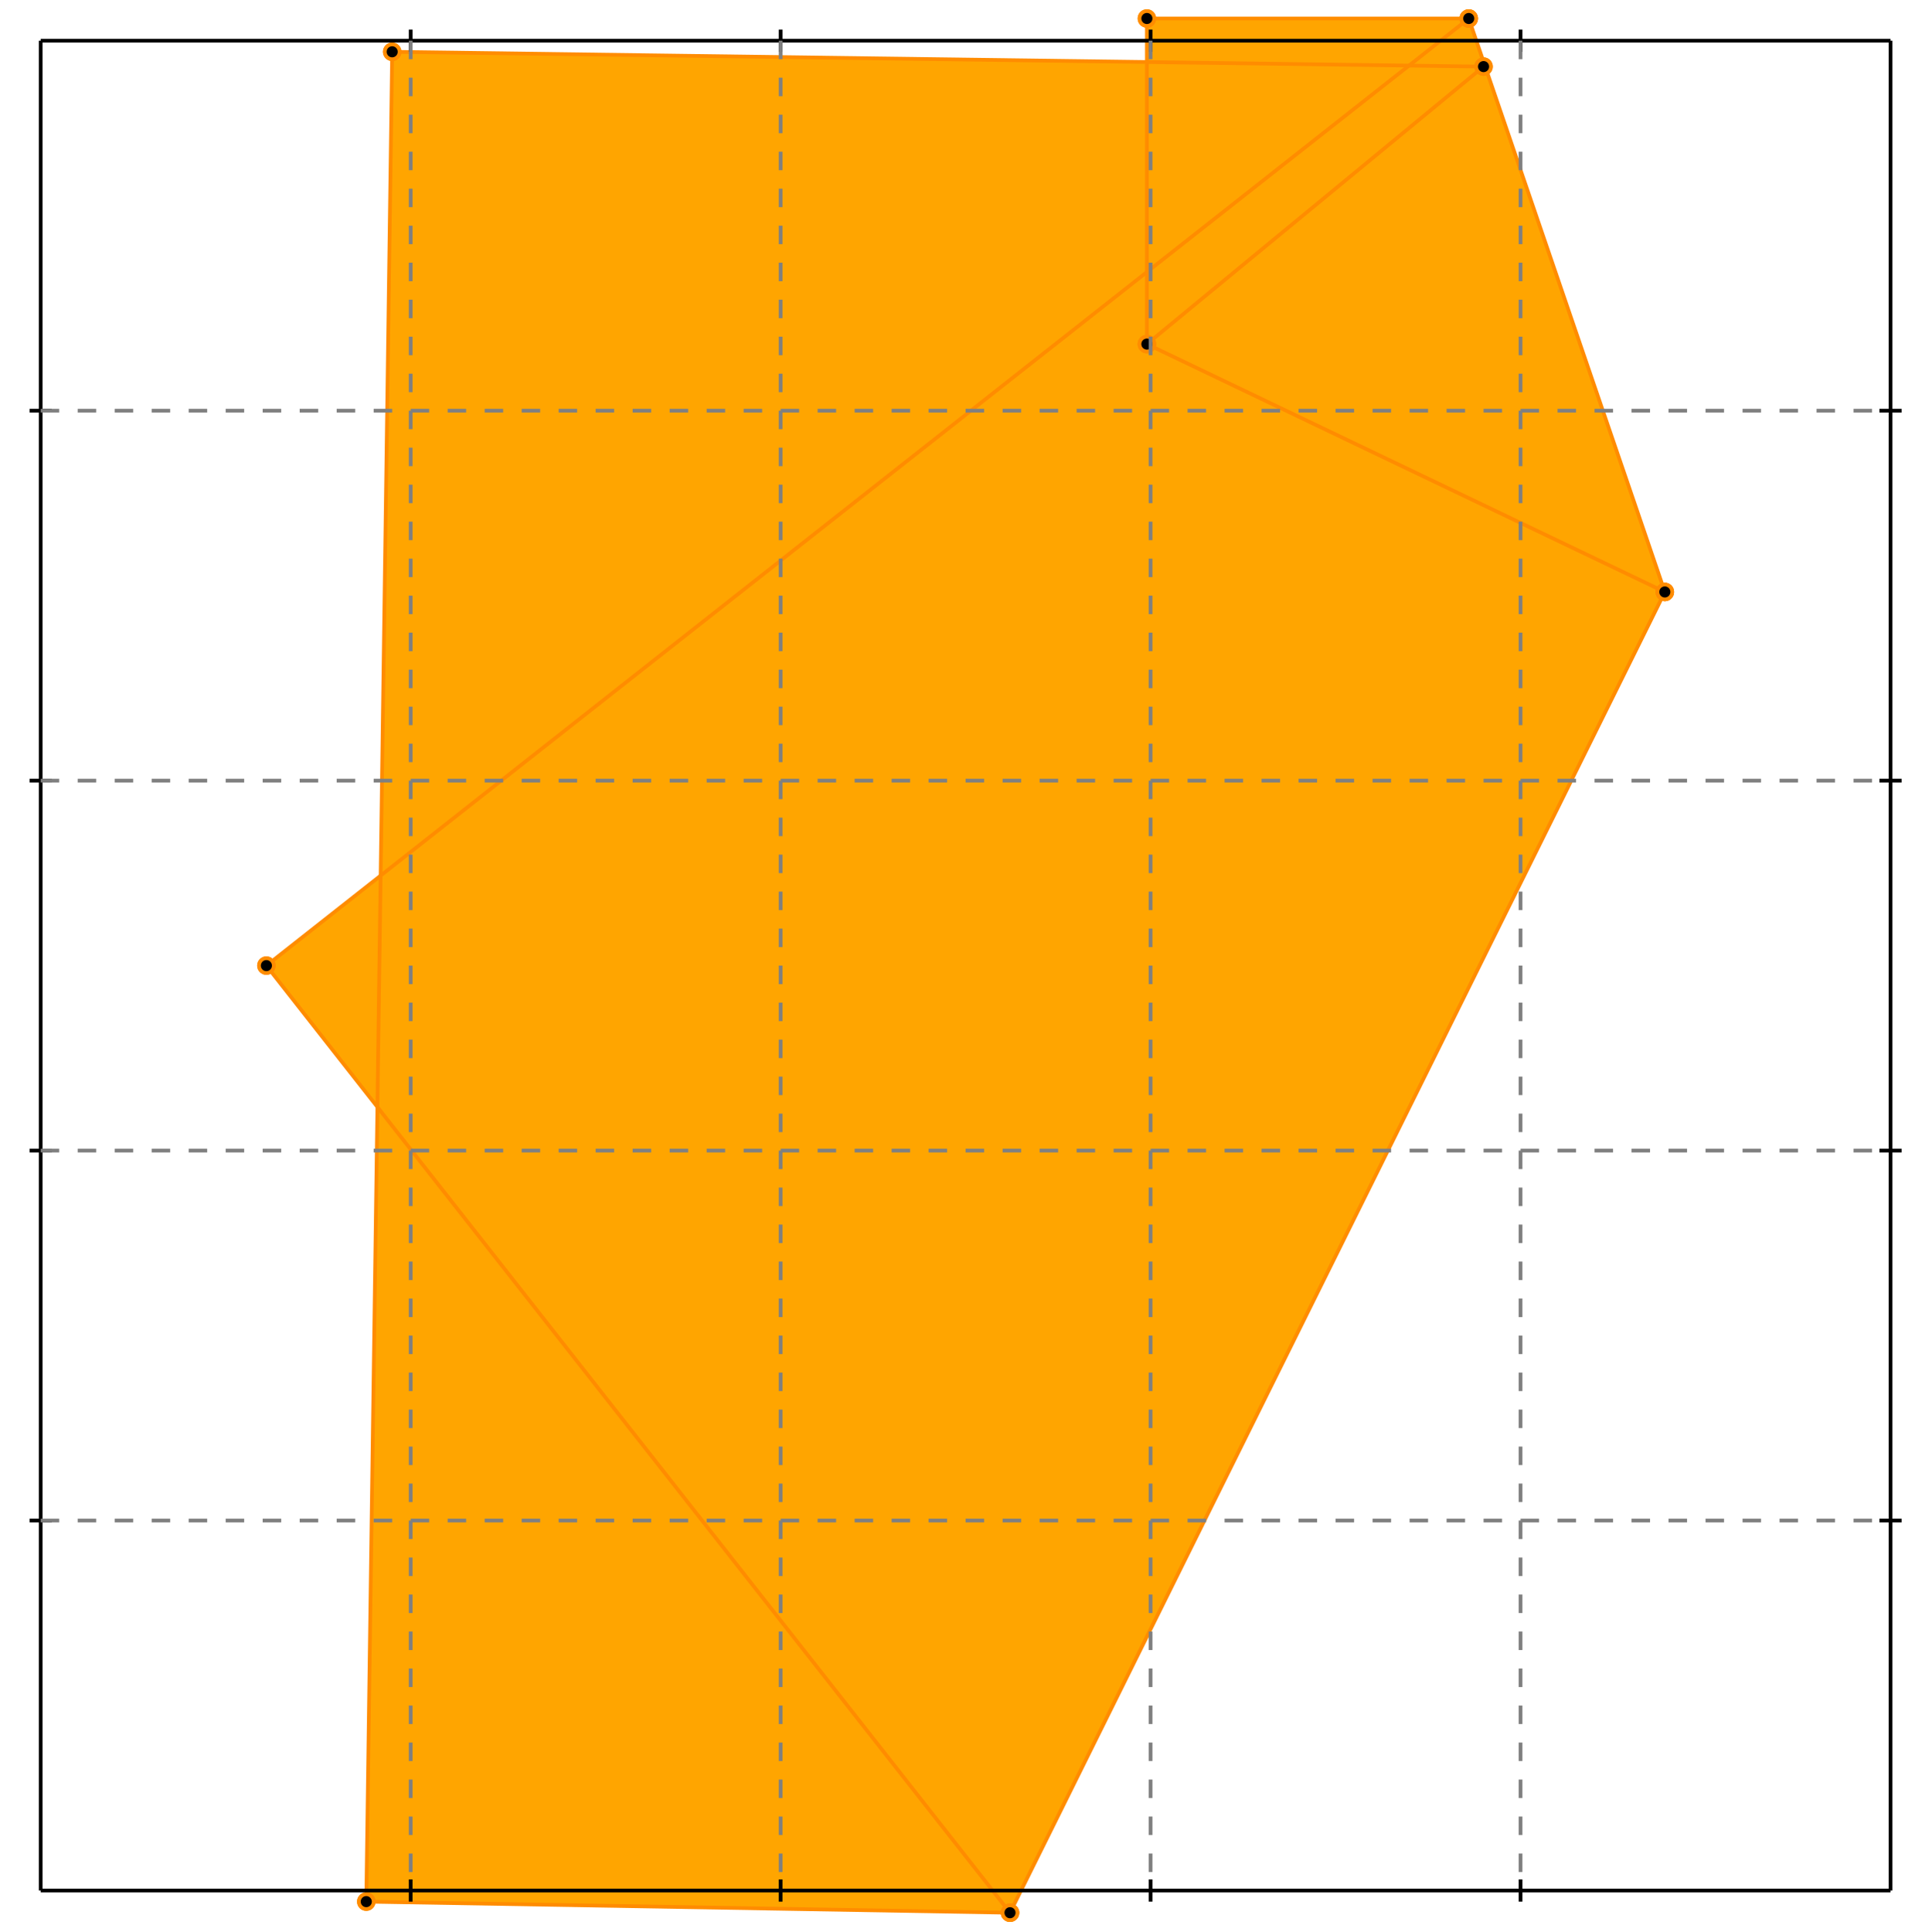
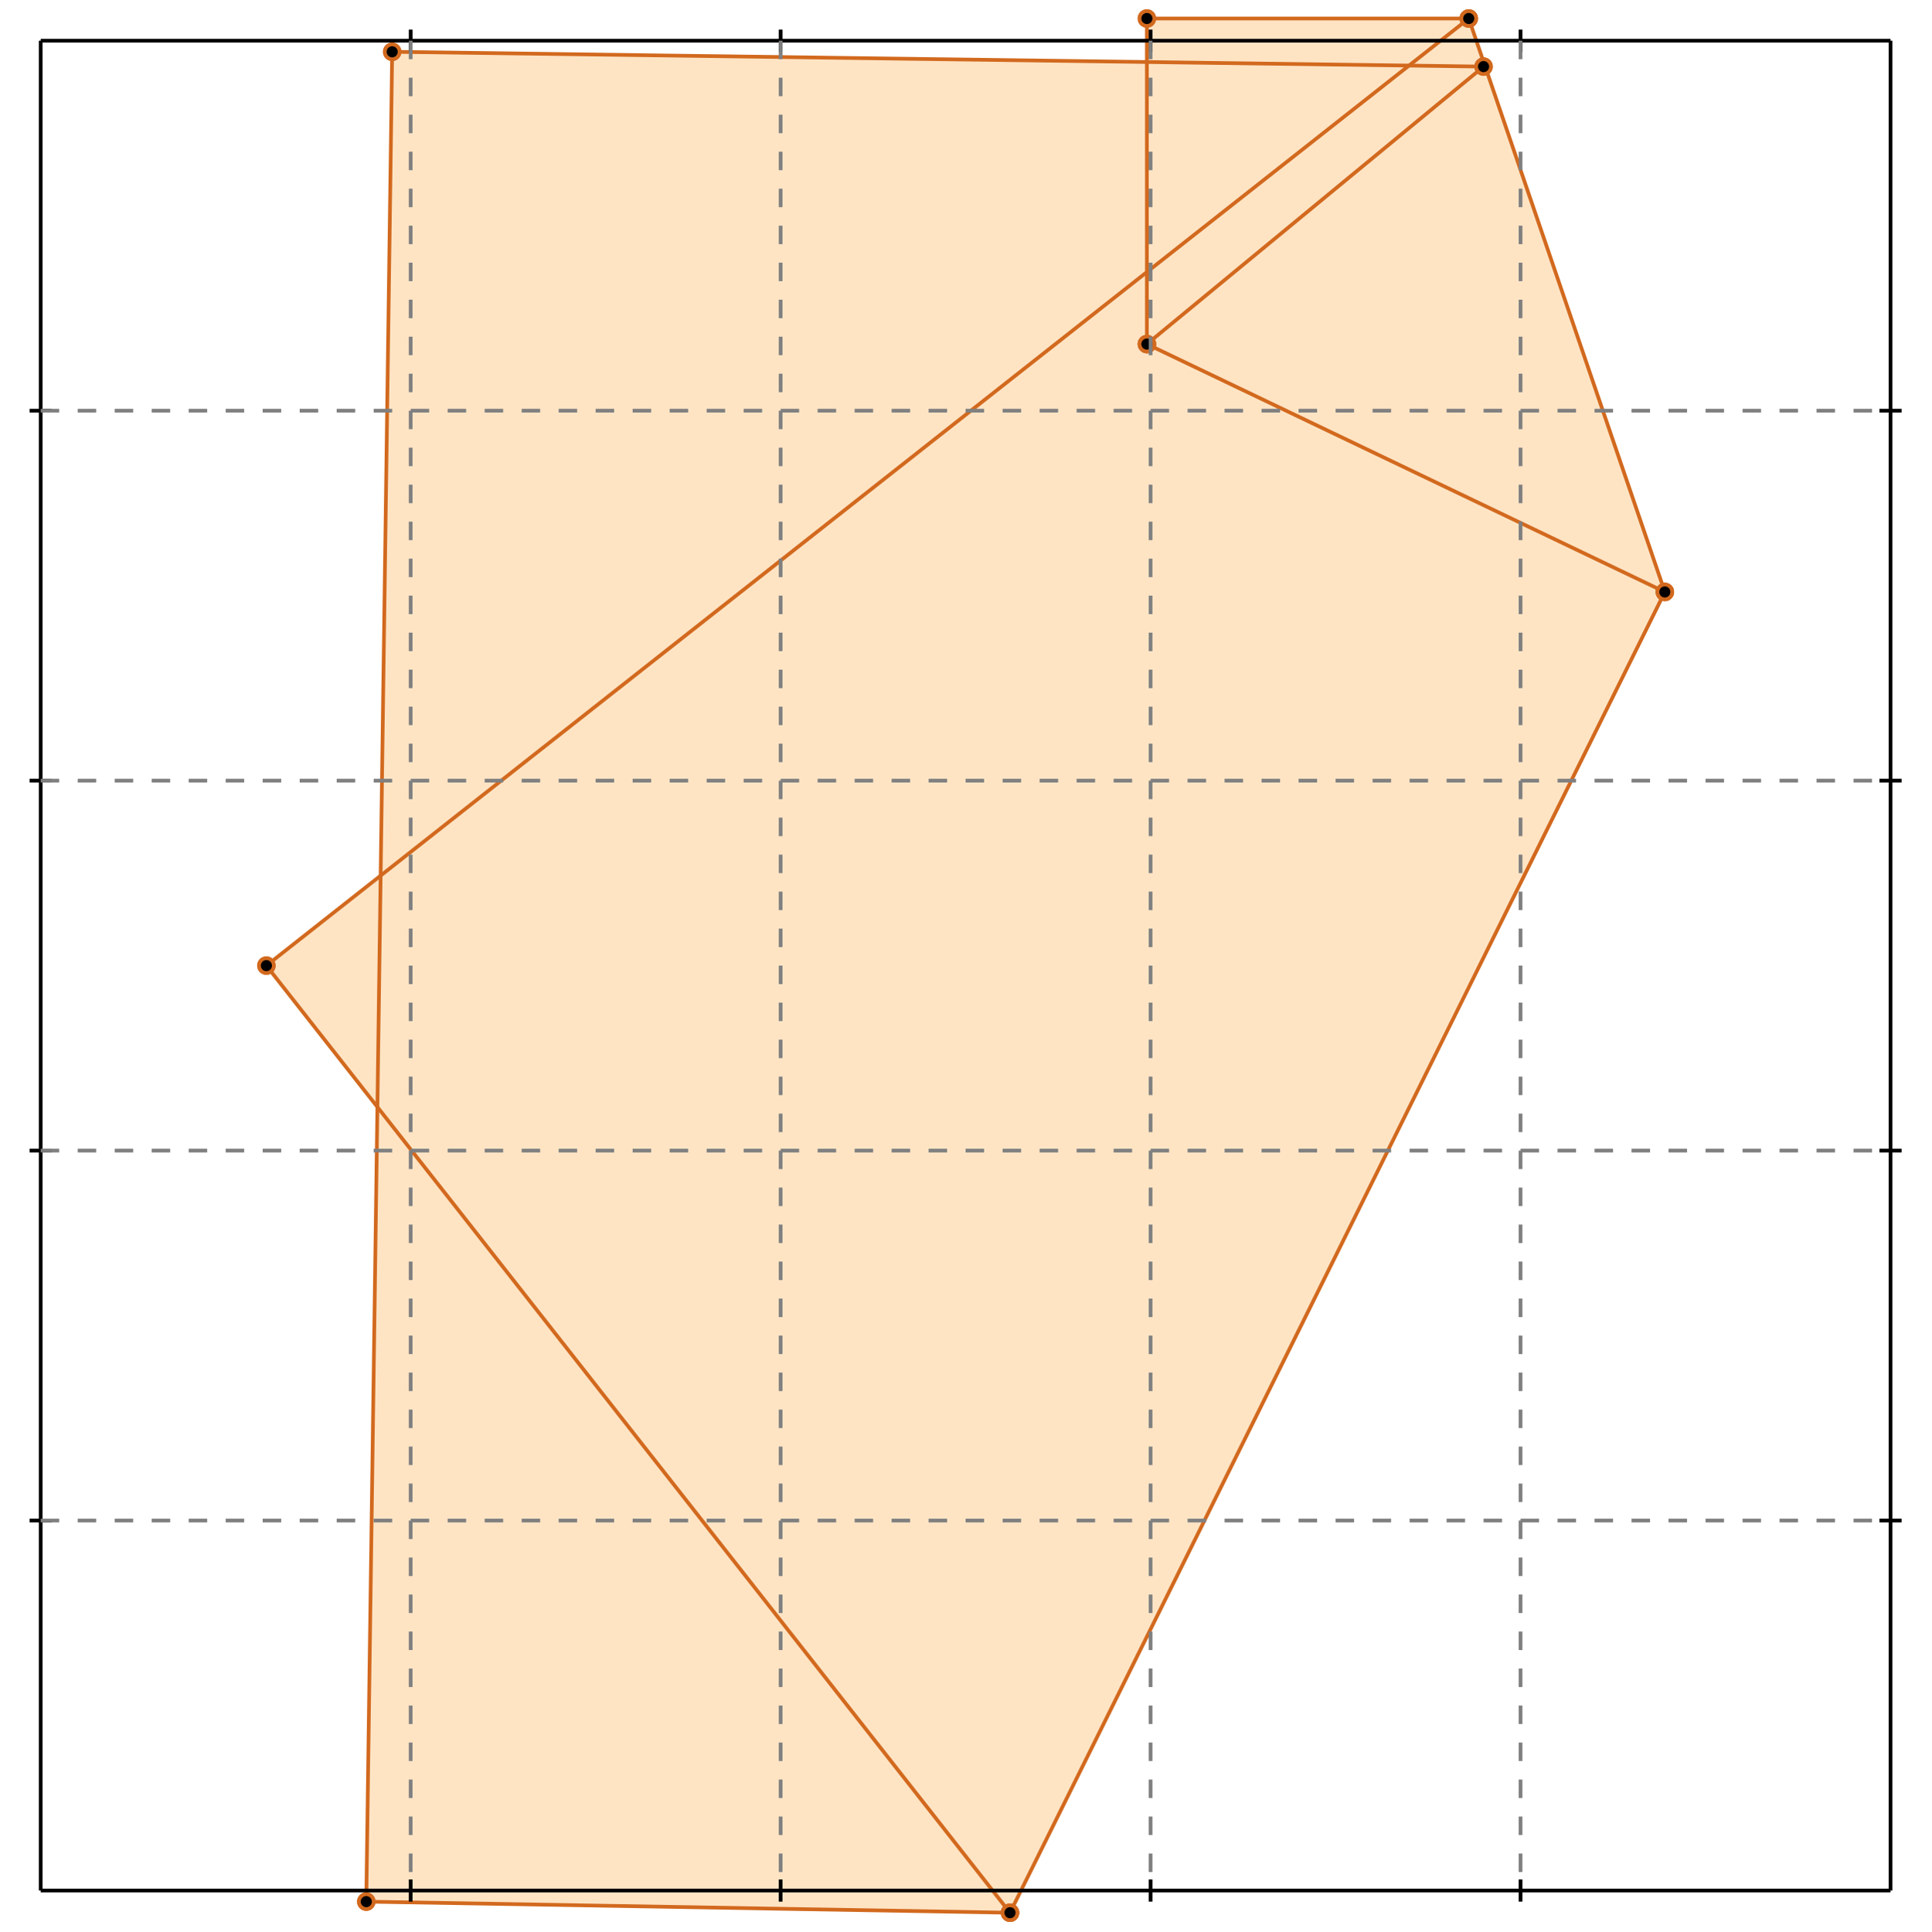
<svg xmlns="http://www.w3.org/2000/svg" width="522" height="522" version="1.1" id="toplevel">
-   <polygon points="273,517 450,160 397,5 310,5 310,17 106,14 103,237 72,261 102,299 99,514" fill="orange" />
-   <g stroke="darkorange" stroke-width="1">
+   <polygon points="273,517 450,160 397,5 310,5 310,17 106,14 103,237 72,261 102,299 99,514" fill="bisque" />
+   <g stroke="chocolate" stroke-width="1">
    <line x1="273" y1="517" x2="72" y2="261" />
    <circle cx="273" cy="517" r="2" />
    <circle cx="72" cy="261" r="2" />
  </g>
-   <g stroke="darkorange" stroke-width="1">
+   <g stroke="chocolate" stroke-width="1">
    <line x1="273" y1="517" x2="99" y2="514" />
    <circle cx="273" cy="517" r="2" />
    <circle cx="99" cy="514" r="2" />
  </g>
-   <g stroke="darkorange" stroke-width="1">
+   <g stroke="chocolate" stroke-width="1">
    <line x1="310" y1="93" x2="310" y2="5" />
    <circle cx="310" cy="93" r="2" />
    <circle cx="310" cy="5" r="2" />
  </g>
-   <g stroke="darkorange" stroke-width="1">
+   <g stroke="chocolate" stroke-width="1">
    <line x1="99" y1="514" x2="106" y2="14" />
    <circle cx="99" cy="514" r="2" />
    <circle cx="106" cy="14" r="2" />
  </g>
-   <g stroke="darkorange" stroke-width="1">
+   <g stroke="chocolate" stroke-width="1">
    <line x1="273" y1="517" x2="450" y2="160" />
    <circle cx="273" cy="517" r="2" />
    <circle cx="450" cy="160" r="2" />
  </g>
-   <g stroke="darkorange" stroke-width="1">
+   <g stroke="chocolate" stroke-width="1">
    <line x1="450" y1="160" x2="397" y2="5" />
    <circle cx="450" cy="160" r="2" />
    <circle cx="397" cy="5" r="2" />
  </g>
-   <g stroke="darkorange" stroke-width="1">
+   <g stroke="chocolate" stroke-width="1">
    <line x1="310" y1="93" x2="401" y2="18" />
    <circle cx="310" cy="93" r="2" />
    <circle cx="401" cy="18" r="2" />
  </g>
-   <g stroke="darkorange" stroke-width="1">
+   <g stroke="chocolate" stroke-width="1">
    <line x1="72" y1="261" x2="397" y2="5" />
    <circle cx="72" cy="261" r="2" />
    <circle cx="397" cy="5" r="2" />
  </g>
-   <g stroke="darkorange" stroke-width="1">
+   <g stroke="chocolate" stroke-width="1">
    <line x1="450" y1="160" x2="310" y2="93" />
    <circle cx="450" cy="160" r="2" />
    <circle cx="310" cy="93" r="2" />
  </g>
-   <g stroke="darkorange" stroke-width="1">
+   <g stroke="chocolate" stroke-width="1">
    <line x1="401" y1="18" x2="106" y2="14" />
    <circle cx="401" cy="18" r="2" />
    <circle cx="106" cy="14" r="2" />
  </g>
-   <g stroke="darkorange" stroke-width="1">
+   <g stroke="chocolate" stroke-width="1">
    <line x1="310" y1="5" x2="397" y2="5" />
    <circle cx="310" cy="5" r="2" />
    <circle cx="397" cy="5" r="2" />
  </g>
  <g stroke="black" stroke-width="1">
    <line x1="11" y1="11" x2="511" y2="11" />
    <line x1="11" y1="11" x2="11" y2="511" />
    <line x1="511" y1="511" x2="11" y2="511" />
    <line x1="511" y1="511" x2="511" y2="11" />
    <line x1="111" y1="8" x2="111" y2="14" />
    <line x1="8" y1="111" x2="14" y2="111" />
    <line x1="111" y1="508" x2="111" y2="514" />
    <line x1="508" y1="111" x2="514" y2="111" />
    <line x1="211" y1="8" x2="211" y2="14" />
    <line x1="8" y1="211" x2="14" y2="211" />
    <line x1="211" y1="508" x2="211" y2="514" />
    <line x1="508" y1="211" x2="514" y2="211" />
    <line x1="311" y1="8" x2="311" y2="14" />
    <line x1="8" y1="311" x2="14" y2="311" />
    <line x1="311" y1="508" x2="311" y2="514" />
    <line x1="508" y1="311" x2="514" y2="311" />
    <line x1="411" y1="8" x2="411" y2="14" />
    <line x1="8" y1="411" x2="14" y2="411" />
    <line x1="411" y1="508" x2="411" y2="514" />
    <line x1="508" y1="411" x2="514" y2="411" />
  </g>
  <g stroke="gray" stroke-width="1" stroke-dasharray="5,5">
    <line x1="111" y1="11" x2="111" y2="511" />
    <line x1="11" y1="111" x2="511" y2="111" />
    <line x1="211" y1="11" x2="211" y2="511" />
    <line x1="11" y1="211" x2="511" y2="211" />
    <line x1="311" y1="11" x2="311" y2="511" />
    <line x1="11" y1="311" x2="511" y2="311" />
    <line x1="411" y1="11" x2="411" y2="511" />
    <line x1="11" y1="411" x2="511" y2="411" />
  </g>
</svg>
